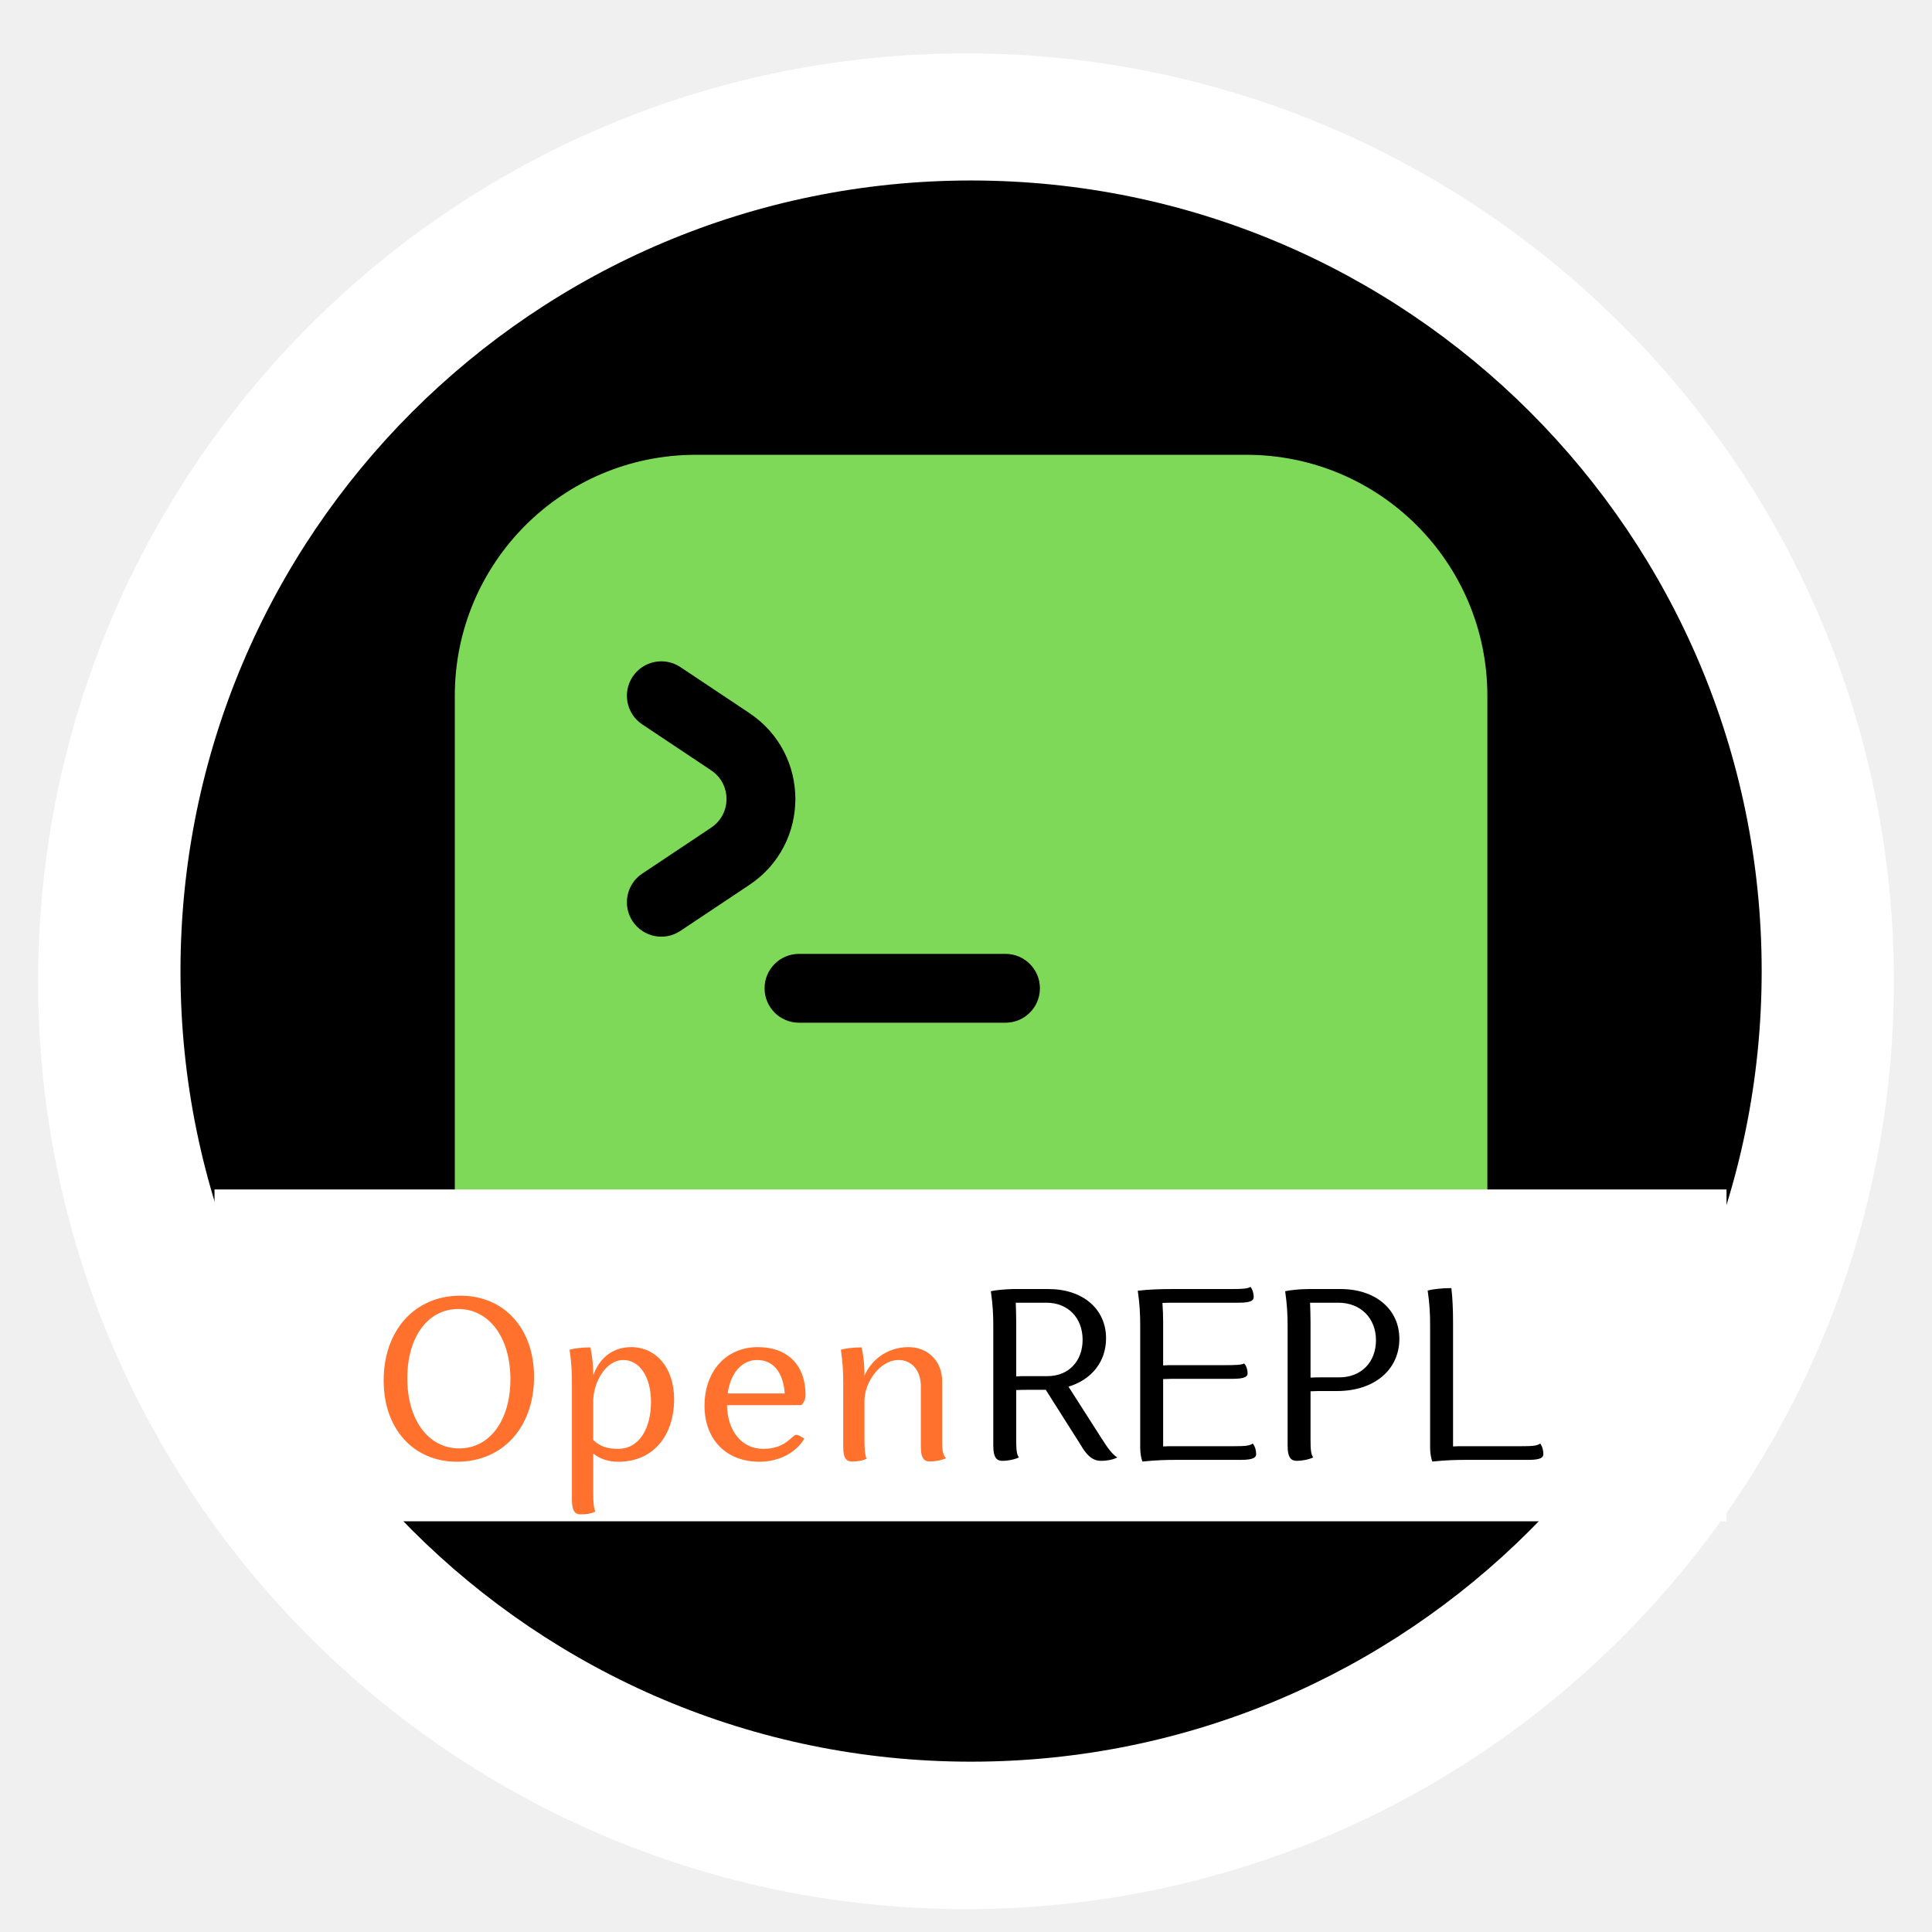
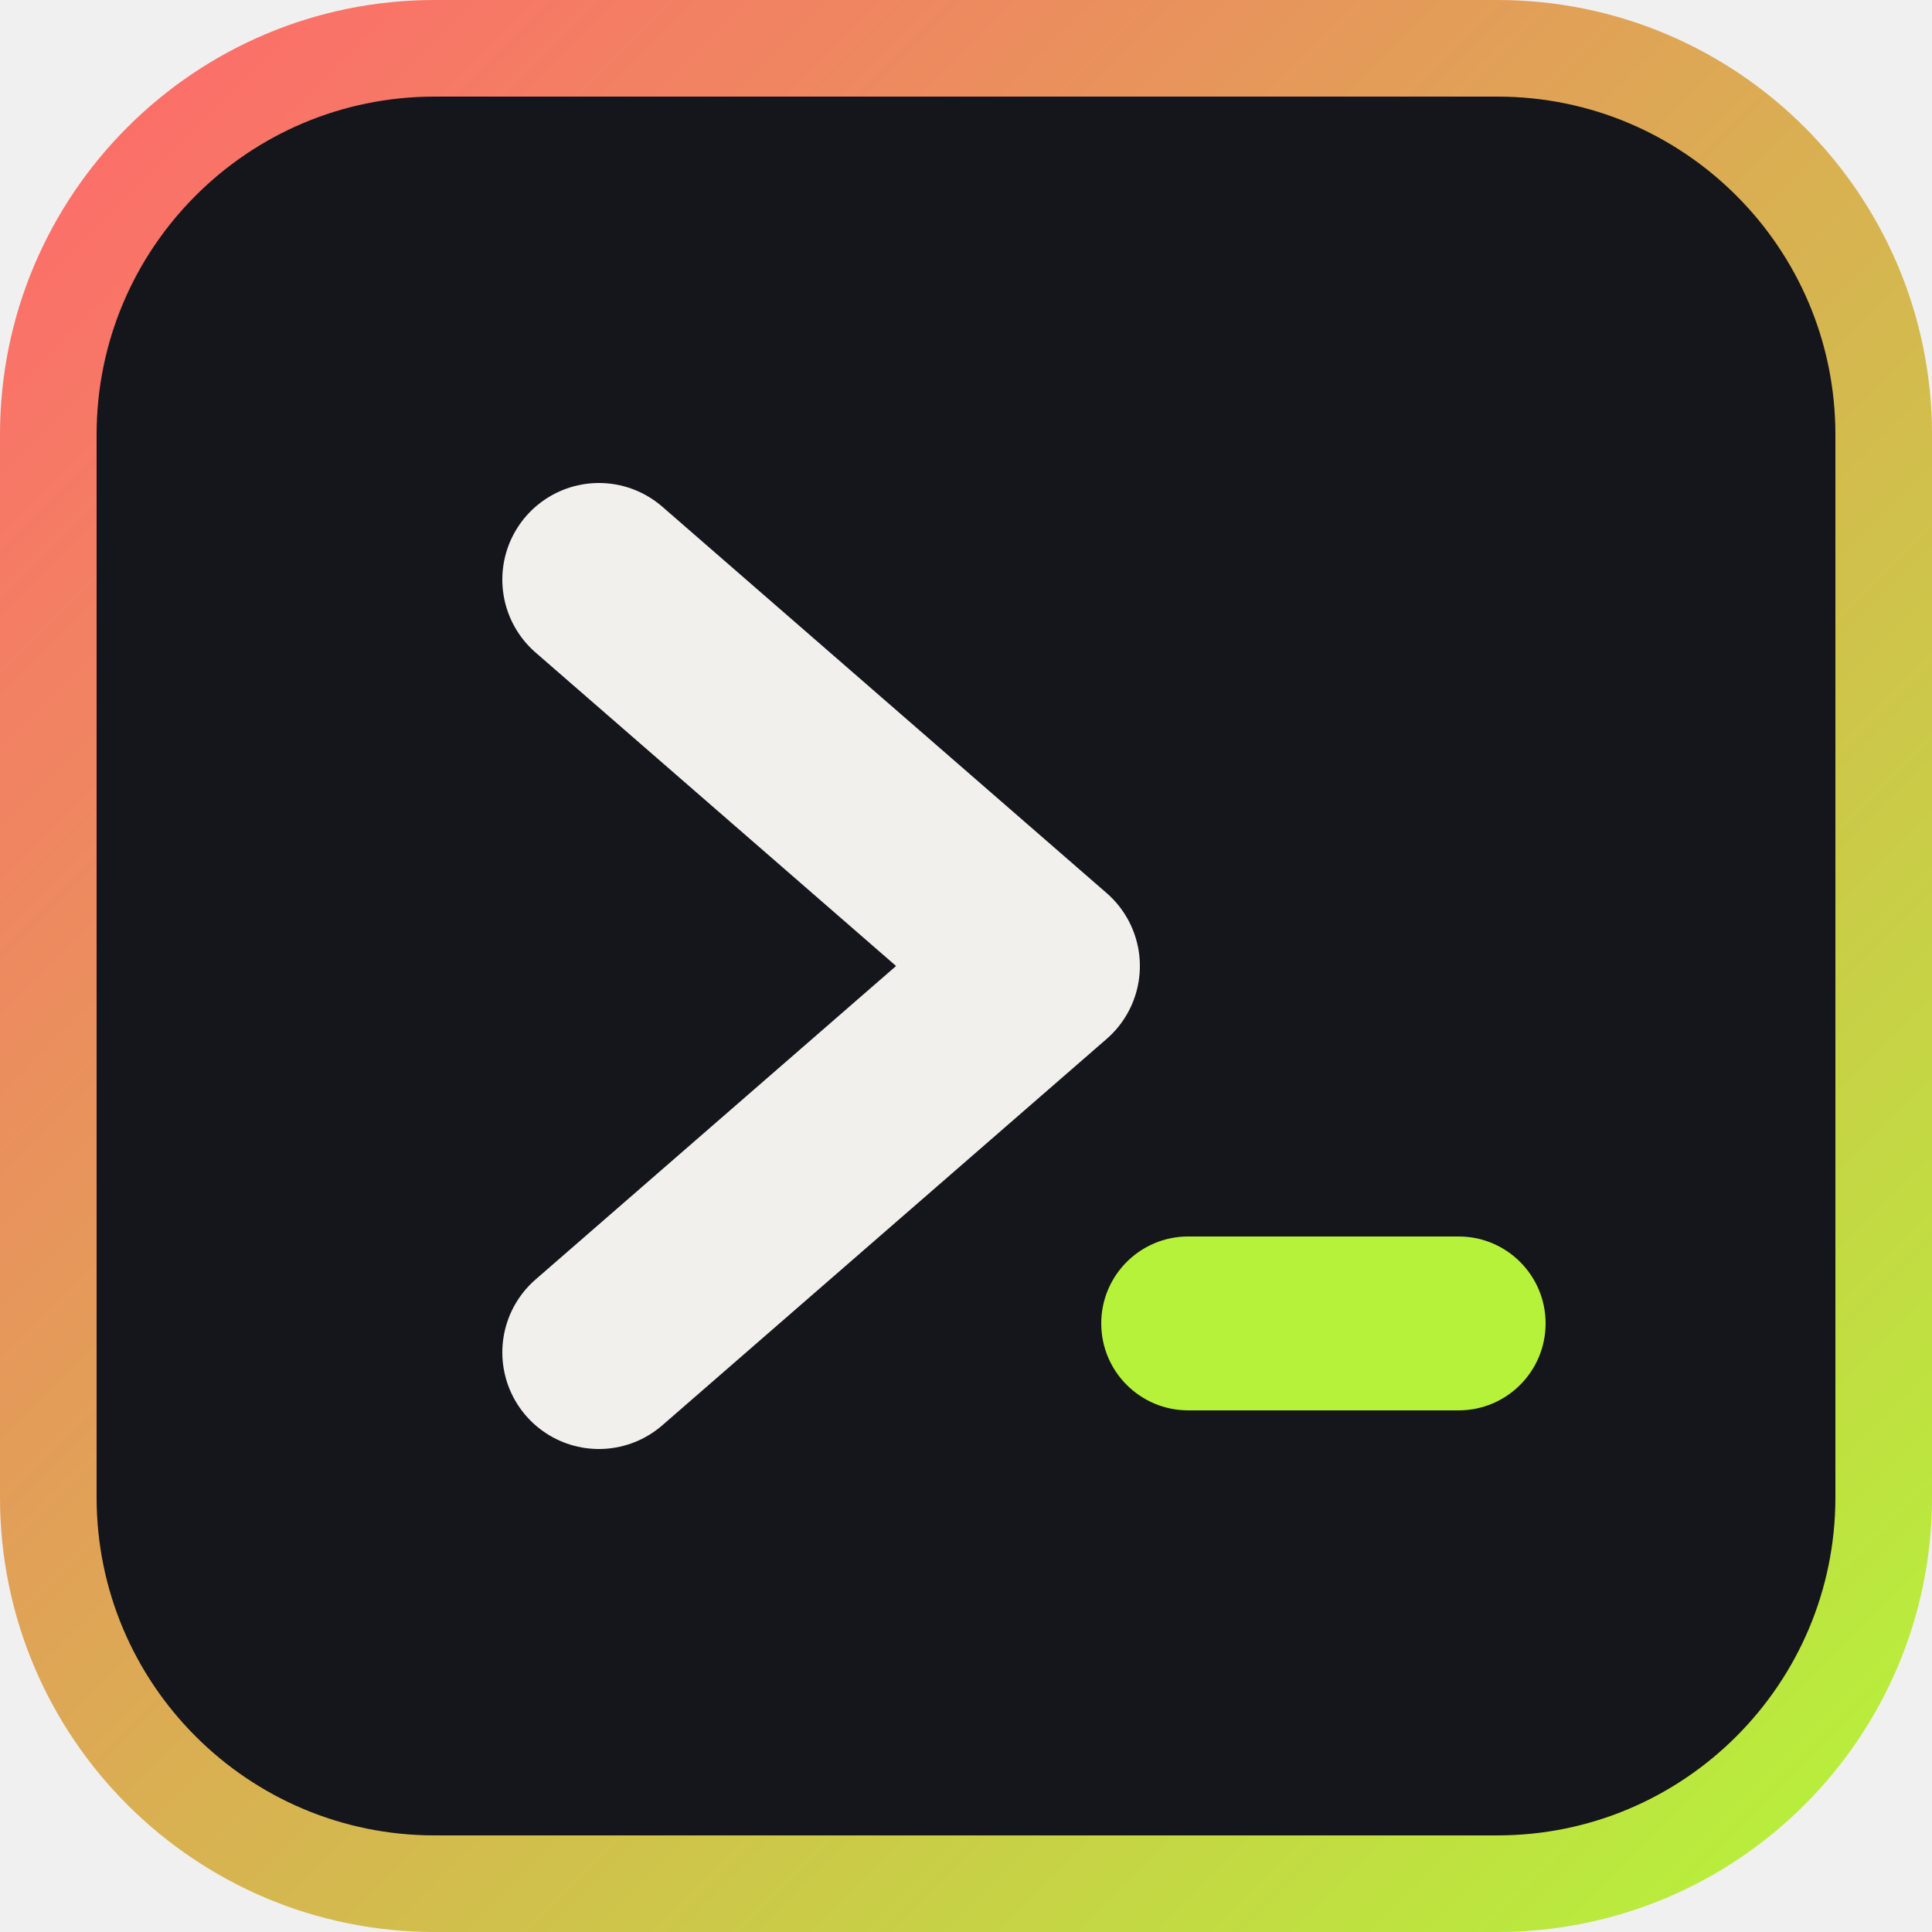
- <svg xmlns="http://www.w3.org/2000/svg" version="1.1" width="512" height="512" viewBox="60 60 380 380" xml:space="preserve">
+ <svg xmlns="http://www.w3.org/2000/svg" viewBox="0 0 100 100" width="100" height="100" role="img" aria-label="OpenREPL">
  <defs>
- </defs>
-   <g transform="matrix(0.5 0 0 0.5 250 253)" clip-path="url(#CLIPPATH_9184)">
-     <clipPath id="CLIPPATH_9184">
-       <ellipse transform="matrix(1 0 0 1 0 0)" cx="0" cy="0" rx="365" ry="365" />
-     </clipPath>
-     <ellipse style="stroke: rgb(0,0,0); stroke-width: 5; stroke-dasharray: none; stroke-linecap: butt; stroke-dashoffset: 0; stroke-linejoin: miter; stroke-miterlimit: 4; fill: white; fill-rule: nonzero; opacity: 1;" cx="0" cy="0" rx="370" ry="370" />
-   </g>
-   <g transform="matrix(3.308095 0 0 3.308095 251 251)">
-     <circle style="stroke: none; stroke-width: 0; stroke-dasharray: none; stroke-linecap: butt; stroke-dashoffset: 0; stroke-linejoin: miter; stroke-miterlimit: 4; fill: rgb(0,0,0); fill-rule: evenodd; opacity: 1;" cx="0" cy="0" r="47.006" />
-   </g>
-   <g transform="matrix(3.384836 0 0 3.384836 251 251)">
-     <path style="stroke: none; stroke-width: 0; stroke-dasharray: none; stroke-linecap: butt; stroke-dashoffset: 0; stroke-linejoin: miter; stroke-miterlimit: 4; fill: rgb(126,217,88); fill-rule: evenodd; opacity: 1;" transform=" translate(-32, -32)" d="M 16 2 C 8.268 2 2 8.268 2 16 V 48 C 2 55.732 8.268 62 16 62 H 48 C 55.732 62 62 55.732 62 48 V 16 C 62 8.268 55.732 2 48 2 H 16 Z M 36 33 C 36 34.105 35.105 35 34 35 H 22 C 20.895 35 20 34.105 20 33 C 20 31.895 20.895 31 22 31 H 34 C 35.105 31 36 31.895 36 33 Z M 15.109 14.336 C 14.19 13.723 12.949 13.972 12.336 14.891 C 11.723 15.81 11.972 17.051 12.891 17.664 L 16.898 20.336 C 18.086 21.128 18.086 22.872 16.898 23.664 L 12.891 26.336 C 11.972 26.949 11.723 28.19 12.336 29.109 C 12.949 30.029 14.19 30.277 15.109 29.664 L 19.117 26.992 C 22.68 24.617 22.68 19.383 19.117 17.008 L 15.109 14.336 Z" stroke-linecap="round" />
-   </g>
-   <g transform="matrix(0.3837357 0 0 0.08293137 253.1919 326.5861)">
-     <rect style="stroke: none; stroke-width: 1; stroke-dasharray: none; stroke-linecap: butt; stroke-dashoffset: 0; stroke-linejoin: miter; stroke-miterlimit: 4; fill: white; fill-rule: evenodd; opacity: 1;" x="-393.5" y="-393.5" rx="0" ry="0" width="775" height="787" />
-   </g>
-   <g transform="matrix(1 -2.4493e-16 2.4493e-16 1 191.05 332.824)" style="">
-     <path fill="#FF712C" opacity="1" d="M-55.59-1.28C-55.59 8.19-49.75 14.68-41.15 14.68C-32.13 14.68-26.01 7.87-26.01-2.02C-26.01-11.49-31.85-17.98-40.50-17.98C-49.47-17.98-55.59-11.17-55.59-1.28ZM-50.94-1.74C-50.94-9.84-46.90-15.36-40.92-15.36C-34.84-15.36-30.66-9.75-30.66-1.56C-30.66 6.54-34.71 12.06-40.73 12.06C-46.80 12.06-50.94 6.45-50.94-1.74Z" />
-     <path fill="#FF712C" opacity="1" d="M-18.56 22.18C-18.56 24.62-17.78 25.03-16.81 25.03C-15.85 25.03-14.88 24.94-13.96 24.48C-14.24 23.93-14.37 22.73-14.37 20.89L-14.37 13.07C-13.13 14.08-11.48 14.68-9.41 14.68C-2.46 14.68 1.54 9.39 1.54 2.40C1.54-3.86-2.05-7.86-6.92-7.86C-10.97-7.86-13.41-5.19-14.37-2.25L-14.37-2.57C-14.37-4.27-14.56-6.07-14.93-7.81C-16.67-7.81-18.24-7.58-19.02-7.35C-18.65-4.73-18.56-3.03-18.56-0.73ZM-8.44-5.33C-5.36-5.33-3.01-2.16-3.01 2.90C-3.01 8.01-5.22 12.15-9.50 12.15C-11.61 12.15-13.09 11.64-14.37 10.40L-14.37 2.58C-14.28-1.01-11.89-5.33-8.44-5.33Z" />
-     <path fill="#FF712C" opacity="1" d="M7.52 3.69C7.52 10.22 11.71 14.68 18.33 14.68C22.24 14.68 25.55 12.84 27.16 10.13L26.52 9.76C26.20 9.53 25.83 9.39 25.55 9.39C24.73 9.39 23.58 12.15 19.07 12.15C14.84 12.15 12.03 8.65 11.94 3.55L26.57 3.55C27.07 3.00 27.39 2.44 27.39 1.52C27.39-4.13 24.04-7.86 18.01-7.86C11.80-7.86 7.52-3.17 7.52 3.69ZM17.87-5.33C21.00-5.33 22.98-2.98 23.30 1.25L12.08 1.25C12.63-2.75 14.84-5.33 17.87-5.33Z" />
-     <path fill="#FF712C" opacity="1" d="M50.07 11.78C50.07 14.22 50.90 14.63 51.82 14.63C52.69 14.63 54.03 14.45 55.04 13.99C54.39 13.44 54.26 12.33 54.26 10.49L54.26-1.19C54.26-5.05 51.50-7.86 47.63-7.86C43.22-7.86 40.13-5.05 38.98-2.20L38.98-2.57C38.98-4.27 38.80-6.07 38.43-7.81C36.68-7.81 35.12-7.58 34.34-7.35C34.71-4.73 34.80-3.03 34.80-0.73L34.80 11.78C34.80 14.22 35.58 14.63 36.55 14.63C37.51 14.63 38.48 14.54 39.40 14.08C39.12 13.53 38.98 12.33 38.98 10.49L38.98 2.67C38.98-0.87 41.97-5.33 45.70-5.33C48.28-5.33 50.07-3.26 50.07-0.18Z" />
-   </g>
-   <g transform="matrix(1 0 0 1 308.5767 332.0581)" style="">
-     <path fill="#000000" opacity="1" d="M-53.21 12.29C-53.21 14.84-52.39 15.27-51.38 15.27C-50.57 15.27-49.18 15.08-48.17 14.60C-48.65 14.02-48.70 12.87-48.70 10.95L-48.70 1.35C-47.78 1.30-46.87 1.30-45.86 1.30L-42.89 1.30L-35.98 12.20C-34.44 14.89-33.10 15.27-31.99 15.27C-30.98 15.27-29.69 15.08-28.82 14.60C-29.83 13.97-30.70 12.77-31.94 10.81L-38.42 0.68C-33.86-0.71-31.03-4.22-31.03-8.83C-31.03-14.59-35.59-18.52-42.36-18.52L-49.37-18.52C-51.19-18.47-52.92-18.28-53.69-18.09C-53.30-15.35-53.21-13.58-53.21-11.18ZM-48.79-15.83L-42.74-15.83C-38.52-15.83-35.64-12.86-35.64-8.54C-35.64-4.31-38.42-1.39-42.55-1.39L-46.58-1.39C-47.30-1.39-48.02-1.39-48.70-1.34L-48.70-11.90C-48.70-13.19-48.74-14.54-48.79-15.83Z" />
-     <path fill="#000000" opacity="1" d="M-6.17-0.86C-3.62-0.86-3.19-1.34-3.19-1.96C-3.19-2.49-3.34-3.31-3.86-3.88C-4.44-3.59-5.59-3.55-7.51-3.55L-17.69-3.55C-18.41-3.55-19.13-3.55-19.80-3.50L-19.80-11.90C-19.80-13.24-19.85-14.54-19.94-15.79C-19.13-15.83-18.31-15.83-17.40-15.83L-4.92-15.83C-2.42-15.83-1.99-16.31-1.99-16.99C-1.99-17.51-2.14-18.33-2.62-18.95C-3.19-18.57-4.39-18.52-6.31-18.52L-18.12-18.52C-20.38-18.52-22.78-18.43-24.79-18.19C-24.41-15.50-24.31-13.63-24.31-11.23L-24.31 12.73C-24.31 13.73-24.12 14.79-23.88 15.41C-21.14 15.13-19.37 15.08-16.97 15.08L-4.49 15.08C-1.94 15.08-1.51 14.55-1.51 13.93C-1.51 13.35-1.66 12.49-2.18 11.86C-2.76 12.34-3.91 12.39-5.83 12.39L-17.69 12.39C-18.41 12.39-19.08 12.39-19.80 12.44L-19.80-0.81C-18.89-0.86-17.98-0.86-16.97-0.86Z" />
-     <path fill="#000000" opacity="1" d="M4.68 12.29C4.68 14.84 5.50 15.27 6.50 15.27C7.32 15.27 8.71 15.08 9.72 14.60C9.24 14.02 9.19 12.87 9.19 10.95L9.19 1.59C10.10 1.54 11.02 1.54 12.02 1.54L14.42 1.54C21.72 1.54 26.66-2.63 26.66-8.73C26.66-14.54 21.96-18.52 15.10-18.52L8.86-18.52C6.94-18.52 5.02-18.28 4.20-18.09C4.58-15.35 4.68-13.58 4.68-11.18ZM9.10-15.83L14.66-15.83C19.03-15.83 22.06-12.81 22.06-8.44C22.06-4.12 19.13-1.15 14.86-1.15L11.30-1.15C10.58-1.15 9.86-1.15 9.19-1.10L9.19-11.90C9.19-13.19 9.14-14.54 9.10-15.83Z" />
-     <path fill="#000000" opacity="1" d="M52.06 15.08C54.60 15.08 54.98 14.55 54.98 13.93C54.98 13.35 54.84 12.49 54.36 11.86C53.78 12.34 52.63 12.39 50.71 12.39L39.34 12.39C38.62 12.39 37.94 12.39 37.22 12.44L37.22-12.04C37.22-14.30 37.13-16.70 36.89-18.71C35.02-18.71 33.05-18.47 32.23-18.23C32.62-15.50 32.71-13.72 32.71-11.32L32.71 12.73C32.71 13.73 32.90 14.79 33.14 15.41C35.88 15.13 37.66 15.08 40.06 15.08Z" />
-   </g>
+     <linearGradient id="orl-rim" x1="0" y1="0" x2="1" y2="1">
+       <stop offset="0" stop-color="#FE6A6B" />
+       <stop offset="1" stop-color="#B6F23A" />
+     </linearGradient>
+   </defs>
+   <rect x="2.5" y="2.5" width="95" height="95" rx="20" fill="#15151C" stroke="url(#orl-rim)" stroke-width="5" />
+   <path d="M31 30 L54 50 L31 70" fill="none" stroke="#F2F0EC" stroke-width="10" stroke-linecap="round" stroke-linejoin="round" />
+   <rect x="57" y="64" width="23" height="9" rx="4.5" fill="#B6F23A" />
</svg>
